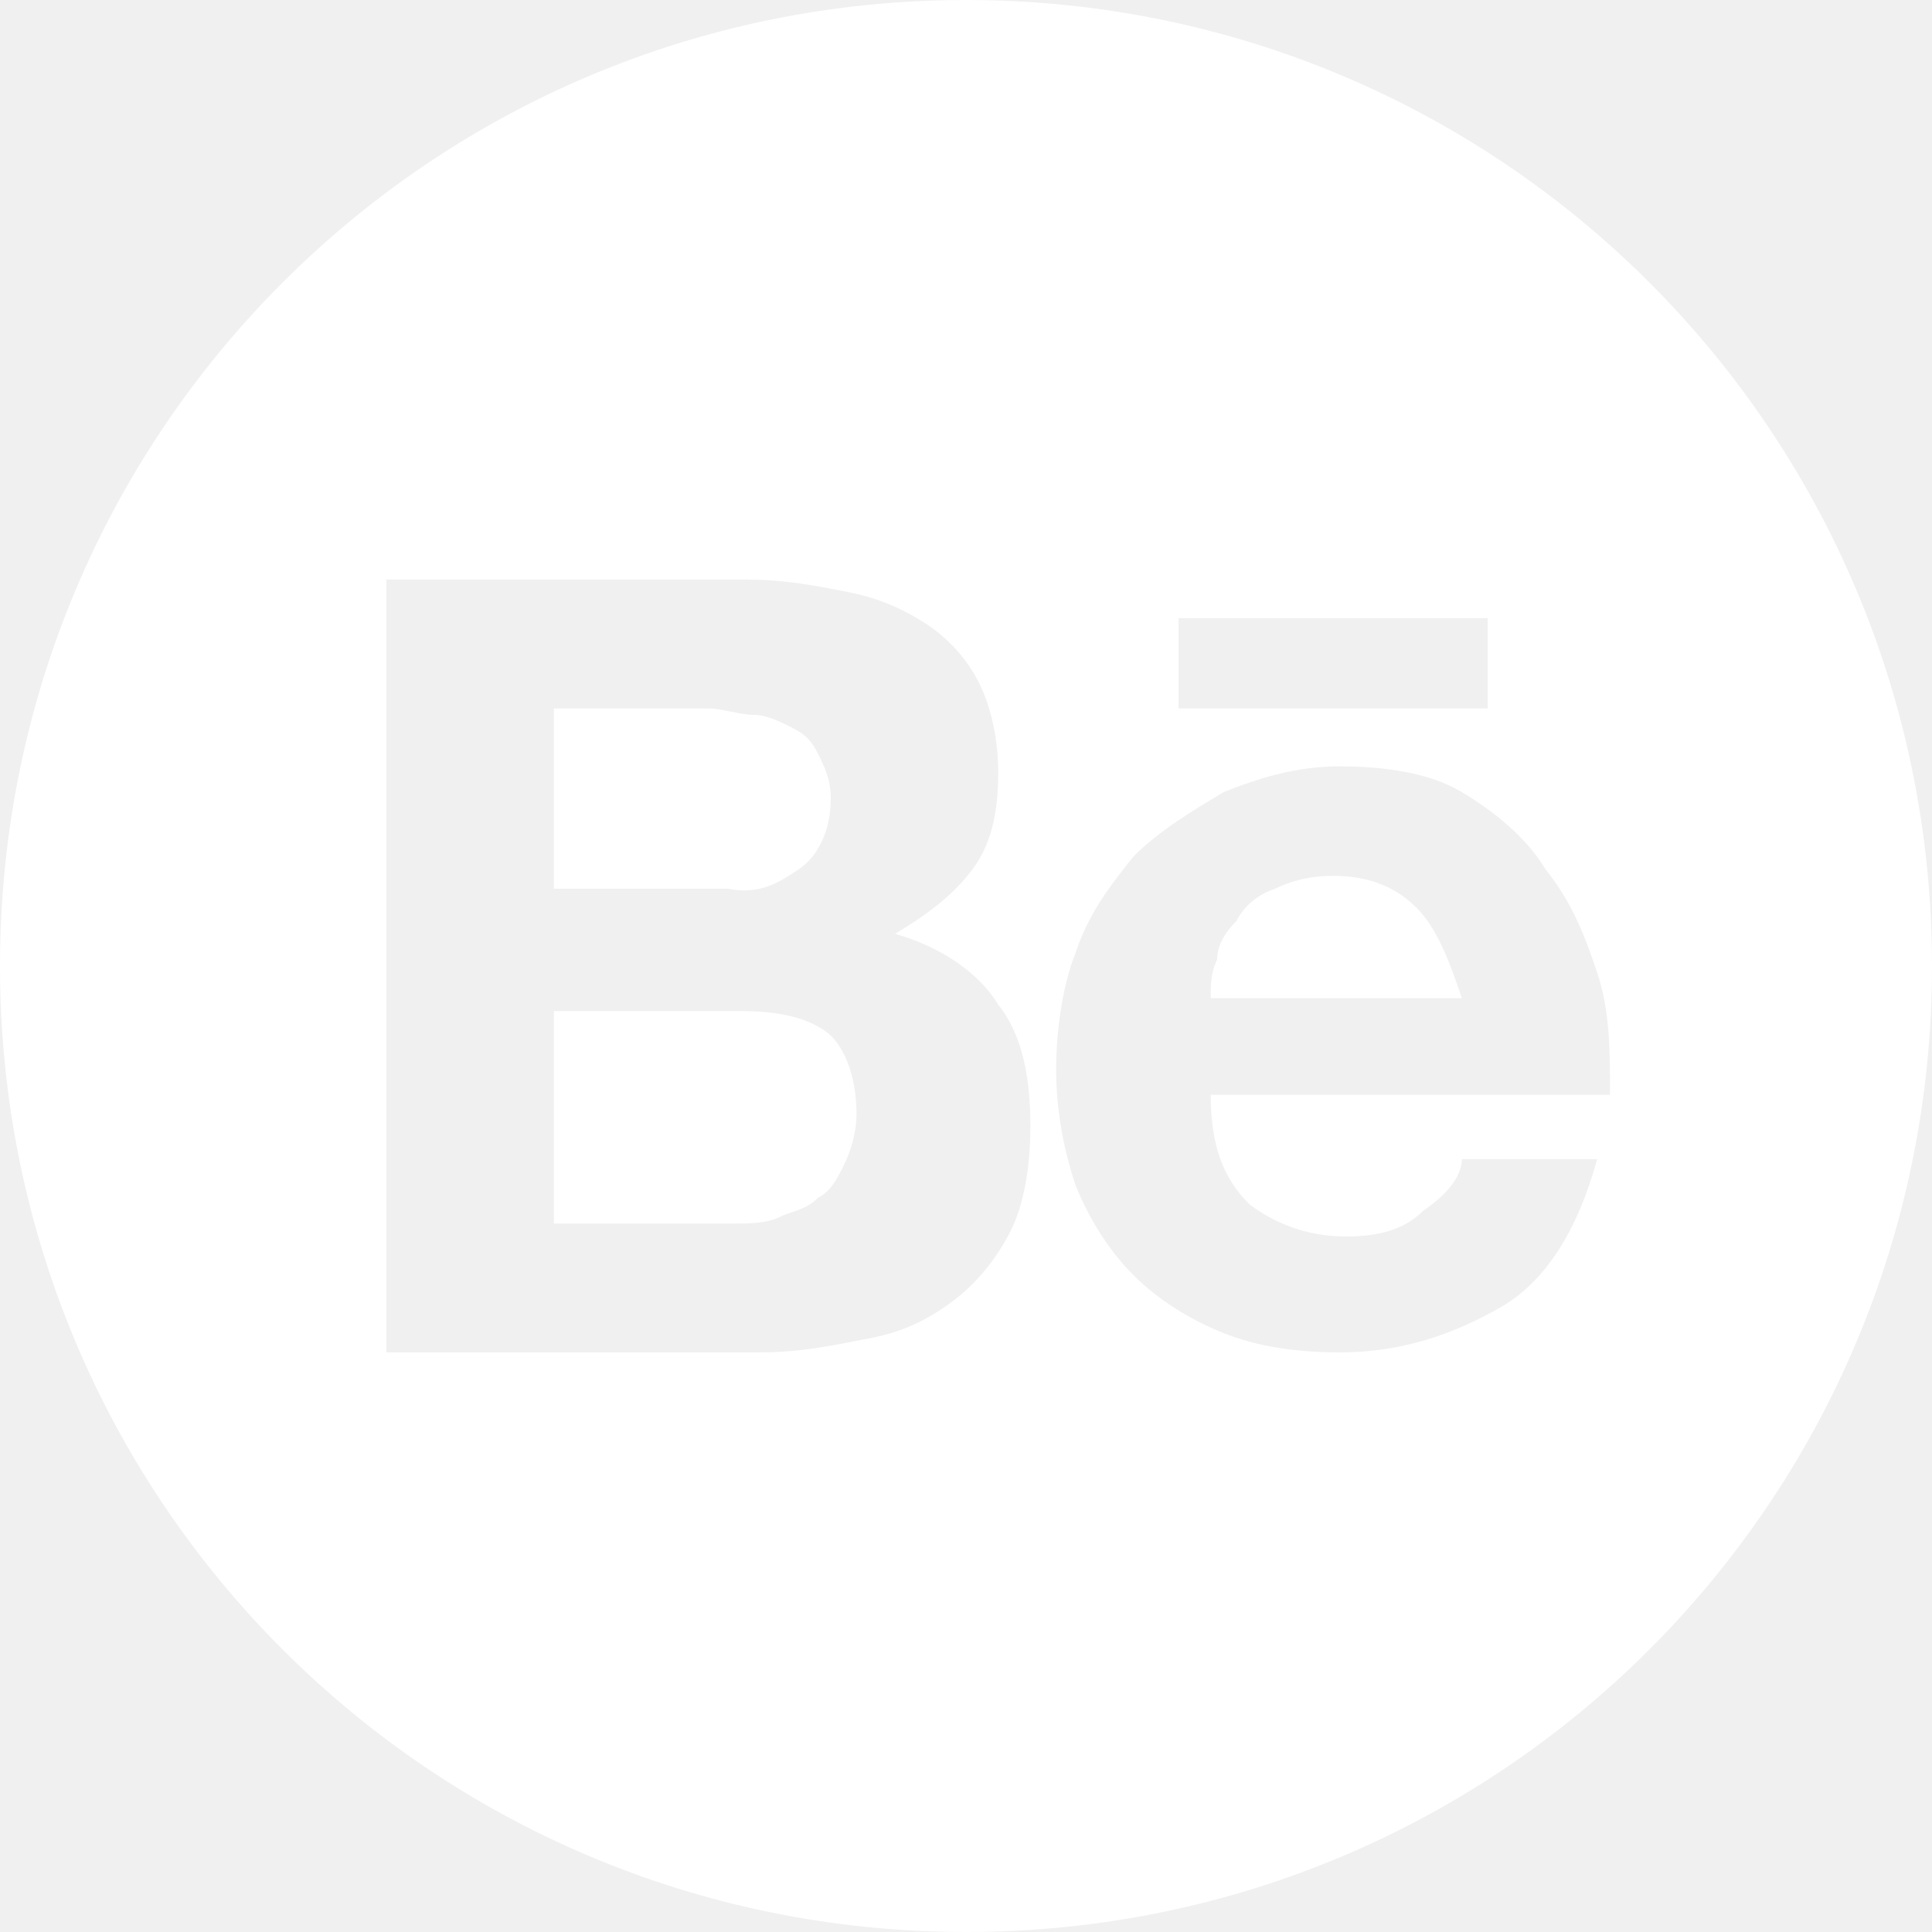
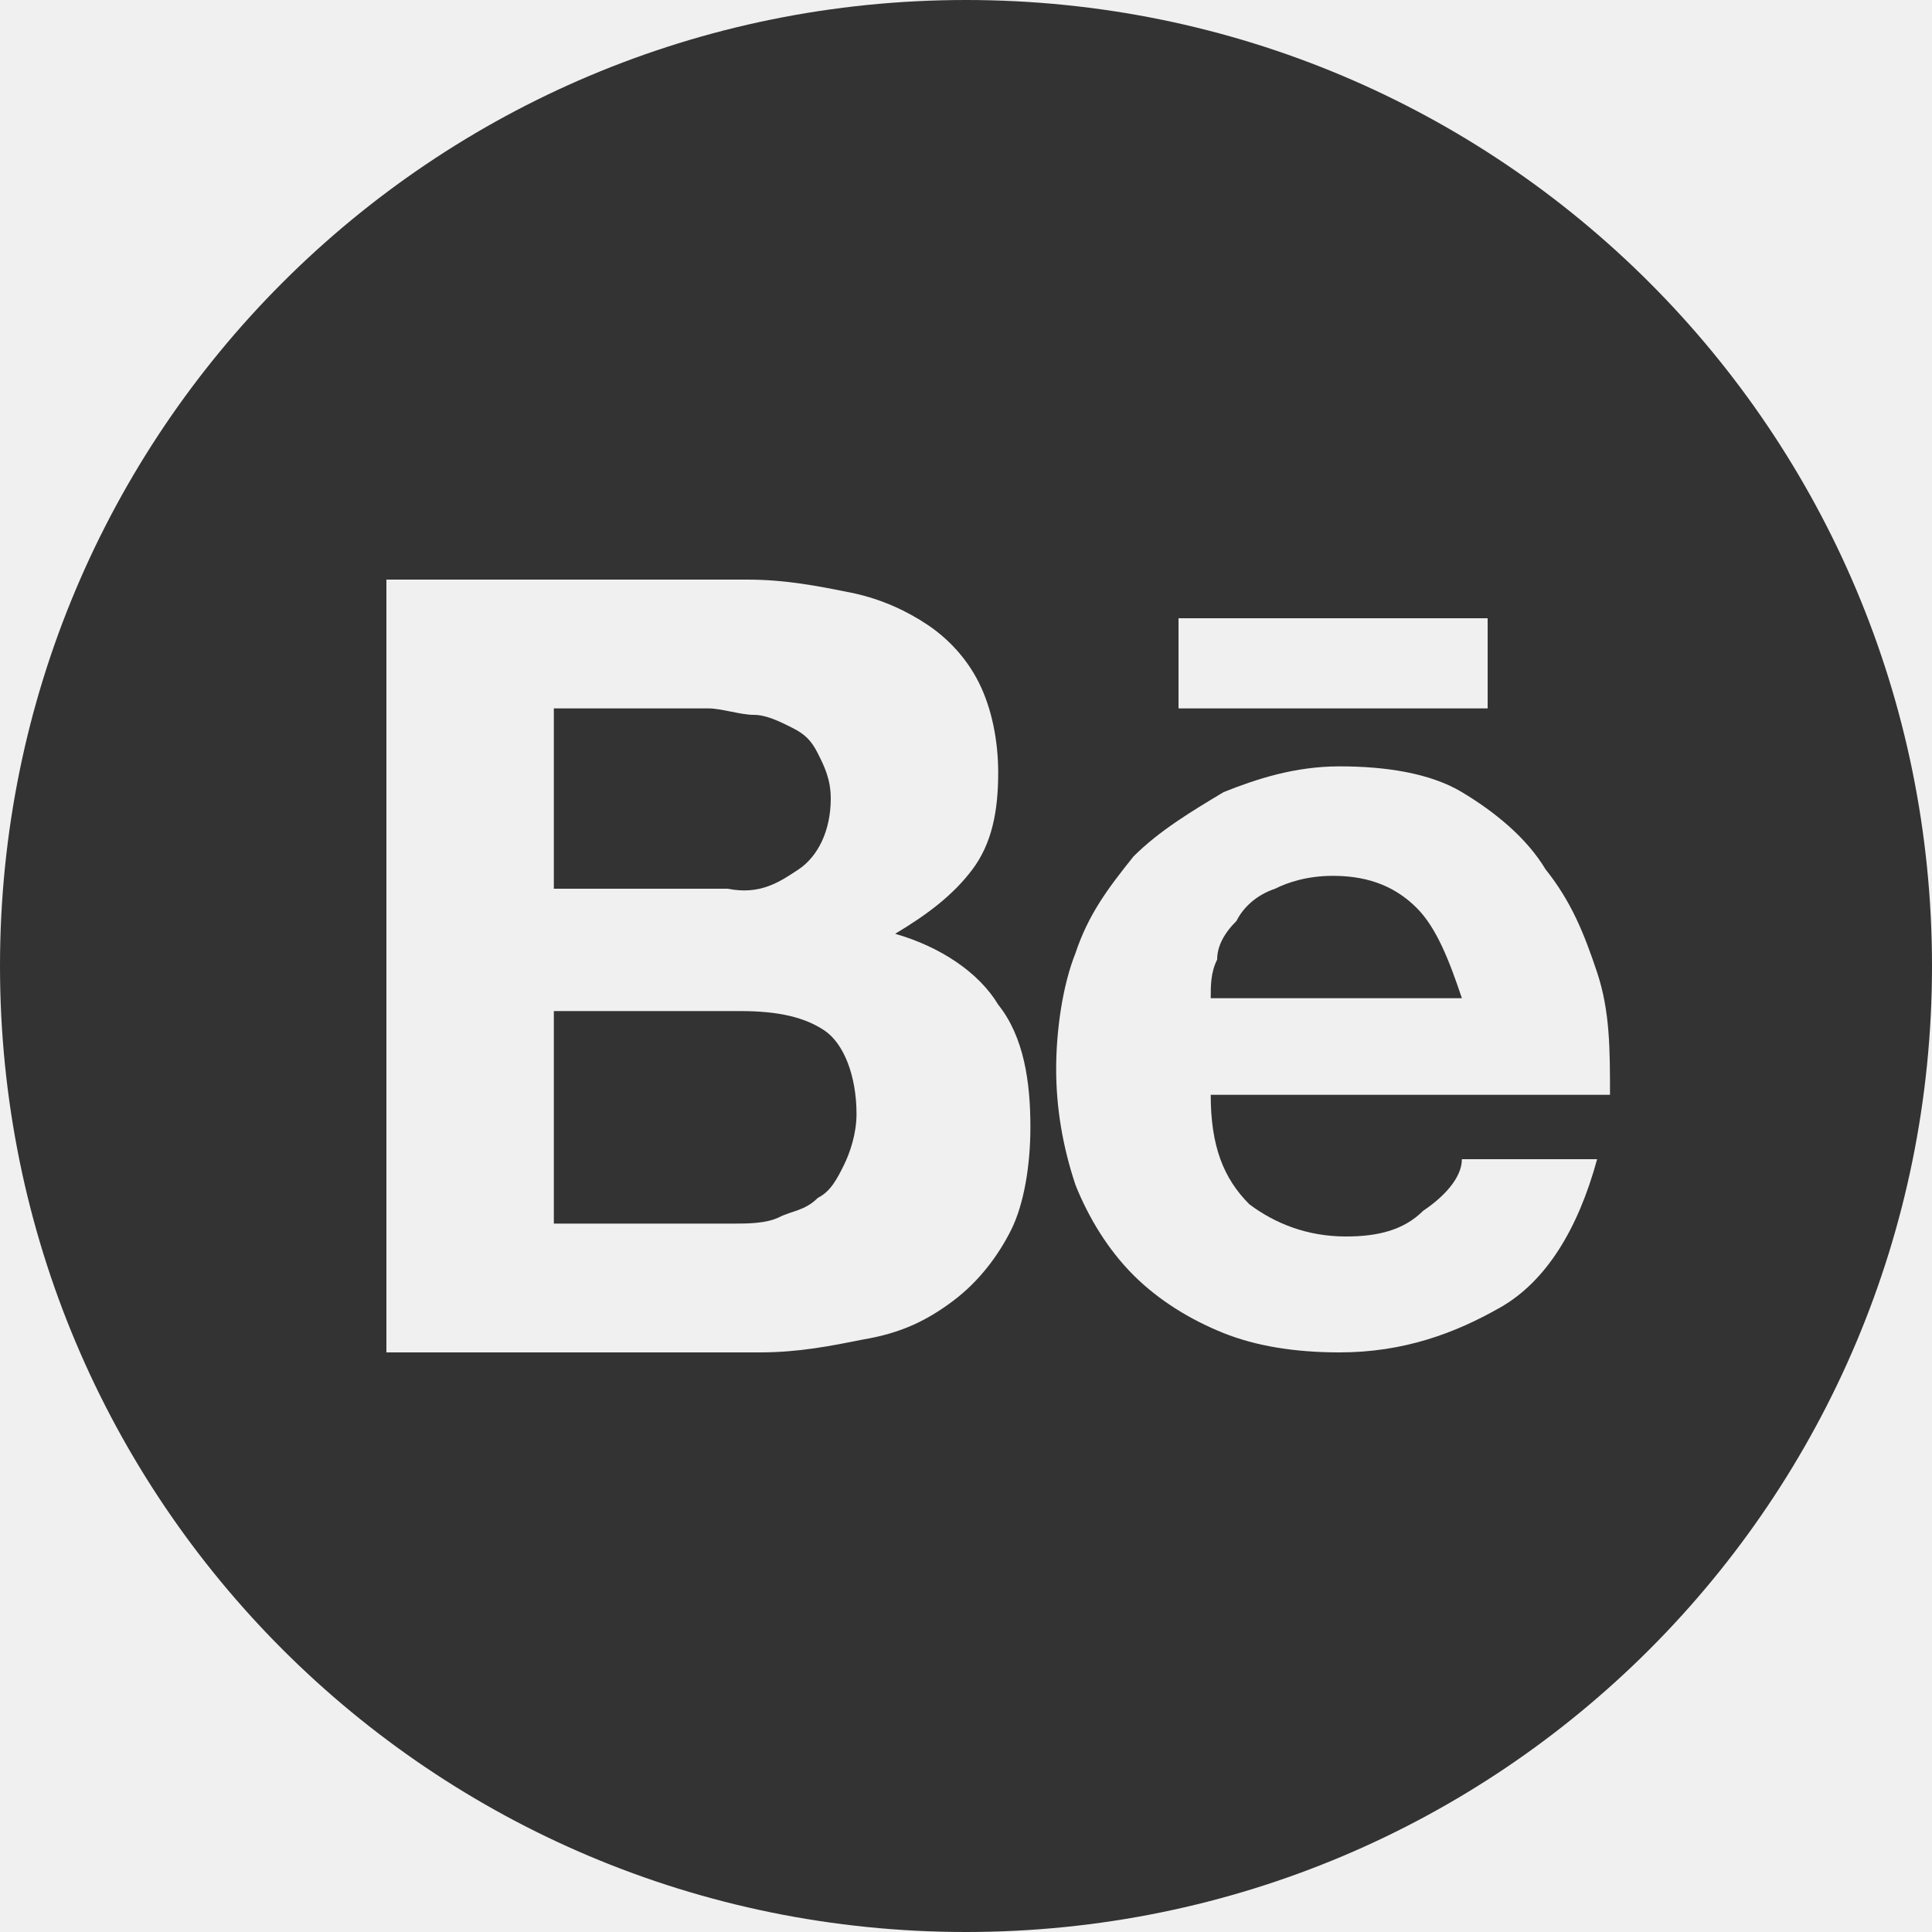
<svg xmlns="http://www.w3.org/2000/svg" version="1.1" id="Layer_1" x="0px" y="0px" viewBox="0 0 30 30" style="enable-background:new 0 0 30 30;" xml:space="preserve">
  <style type="text/css">
- 	.st0{fill:#FFFFFF;}
+ 	.st0{fill:#333333;}
</style>
  <g>
-     <path class="st0" d="M12.8,16c-0.3-0.2-0.7-0.3-1.3-0.3H8.6V19h2.8c0.2,0,0.5,0,0.7-0.1c0.2-0.1,0.4-0.1,0.6-0.3   c0.2-0.1,0.3-0.3,0.4-0.5c0.1-0.2,0.2-0.5,0.2-0.8C13.3,16.7,13.1,16.2,12.8,16z" />
+     <path class="st0" d="M12.8,16c-0.3-0.2-0.7-0.3-1.3-0.3H8.6V19h2.8c0.2,0,0.5,0,0.7-0.1s0.4-0.1,0.6-0.3c0.2-0.1,0.3-0.3,0.4-0.5   c0.1-0.2,0.2-0.5,0.2-0.8C13.3,16.7,13.1,16.2,12.8,16z" />
    <path class="st0" d="M12.4,13.5c0.3-0.2,0.5-0.6,0.5-1.1c0-0.3-0.1-0.5-0.2-0.7c-0.1-0.2-0.2-0.3-0.4-0.4c-0.2-0.1-0.4-0.2-0.6-0.2   S11.2,11,11,11H8.6v2.8h2.7C11.8,13.9,12.1,13.7,12.4,13.5z" />
-     <path class="st0" d="M15,0C6.7,0,0,6.7,0,15s6.7,15,15,15s15-6.7,15-15S23.3,0,15,0z M18.3,9.6h4.8V11h-4.8V9.6z M15.7,19.1   c-0.2,0.4-0.5,0.8-0.9,1.1c-0.4,0.3-0.8,0.5-1.4,0.6c-0.5,0.1-1,0.2-1.6,0.2H6V9h5.6c0.6,0,1.1,0.1,1.6,0.2   c0.5,0.1,0.9,0.3,1.2,0.5c0.3,0.2,0.6,0.5,0.8,0.9c0.2,0.4,0.3,0.9,0.3,1.4c0,0.6-0.1,1.1-0.4,1.5c-0.3,0.4-0.7,0.7-1.2,1   c0.7,0.2,1.3,0.6,1.6,1.1c0.4,0.5,0.5,1.2,0.5,1.9C16,18.1,15.9,18.7,15.7,19.1z M19.4,18.7c0.4,0.3,0.9,0.5,1.5,0.5   c0.5,0,0.9-0.1,1.2-0.4c0.3-0.2,0.6-0.5,0.6-0.8h2.1c-0.3,1.1-0.8,1.9-1.5,2.3c-0.7,0.4-1.5,0.7-2.5,0.7c-0.7,0-1.3-0.1-1.8-0.3   s-1-0.5-1.4-0.9c-0.4-0.4-0.7-0.9-0.9-1.4c-0.2-0.6-0.3-1.2-0.3-1.8c0-0.6,0.1-1.3,0.3-1.8c0.2-0.6,0.5-1,0.9-1.5   c0.4-0.4,0.9-0.7,1.4-1c0.5-0.2,1.1-0.4,1.8-0.4s1.4,0.1,1.9,0.4s1,0.7,1.3,1.2c0.4,0.5,0.6,1,0.8,1.6C25,15.7,25,16.3,25,17h-6.2   C18.8,17.8,19,18.3,19.4,18.7z" />
+     <path class="st0" d="M15,0C6.7,0,0,6.7,0,15s6.7,15,15,15s15-6.7,15-15S23.3,0,15,0z M18.3,9.6h4.8V11h-4.8V9.6z M15.7,19.1   c-0.2,0.4-0.5,0.8-0.9,1.1c-0.4,0.3-0.8,0.5-1.4,0.6c-0.5,0.1-1,0.2-1.6,0.2H6V9h5.6c0.6,0,1.1,0.1,1.6,0.2   c0.5,0.1,0.9,0.3,1.2,0.5s0.6,0.5,0.8,0.9s0.3,0.9,0.3,1.4c0,0.6-0.1,1.1-0.4,1.5c-0.3,0.4-0.7,0.7-1.2,1c0.7,0.2,1.3,0.6,1.6,1.1   c0.4,0.5,0.5,1.2,0.5,1.9C16,18.1,15.9,18.7,15.7,19.1z M19.4,18.7c0.4,0.3,0.9,0.5,1.5,0.5c0.5,0,0.9-0.1,1.2-0.4   c0.3-0.2,0.6-0.5,0.6-0.8h2.1c-0.3,1.1-0.8,1.9-1.5,2.3S21.8,21,20.8,21c-0.7,0-1.3-0.1-1.8-0.3s-1-0.5-1.4-0.9s-0.7-0.9-0.9-1.4   c-0.2-0.6-0.3-1.2-0.3-1.8c0-0.6,0.1-1.3,0.3-1.8c0.2-0.6,0.5-1,0.9-1.5c0.4-0.4,0.9-0.7,1.4-1c0.5-0.2,1.1-0.4,1.8-0.4   s1.4,0.1,1.9,0.4s1,0.7,1.3,1.2c0.4,0.5,0.6,1,0.8,1.6C25,15.7,25,16.3,25,17h-6.2C18.8,17.8,19,18.3,19.4,18.7z" />
    <path class="st0" d="M20.7,13.6c-0.4,0-0.7,0.1-0.9,0.2c-0.3,0.1-0.5,0.3-0.6,0.5c-0.2,0.2-0.3,0.4-0.3,0.6   c-0.1,0.2-0.1,0.4-0.1,0.6h3.9c-0.2-0.6-0.4-1.1-0.7-1.4C21.7,13.8,21.3,13.6,20.7,13.6z" />
  </g>
</svg>
